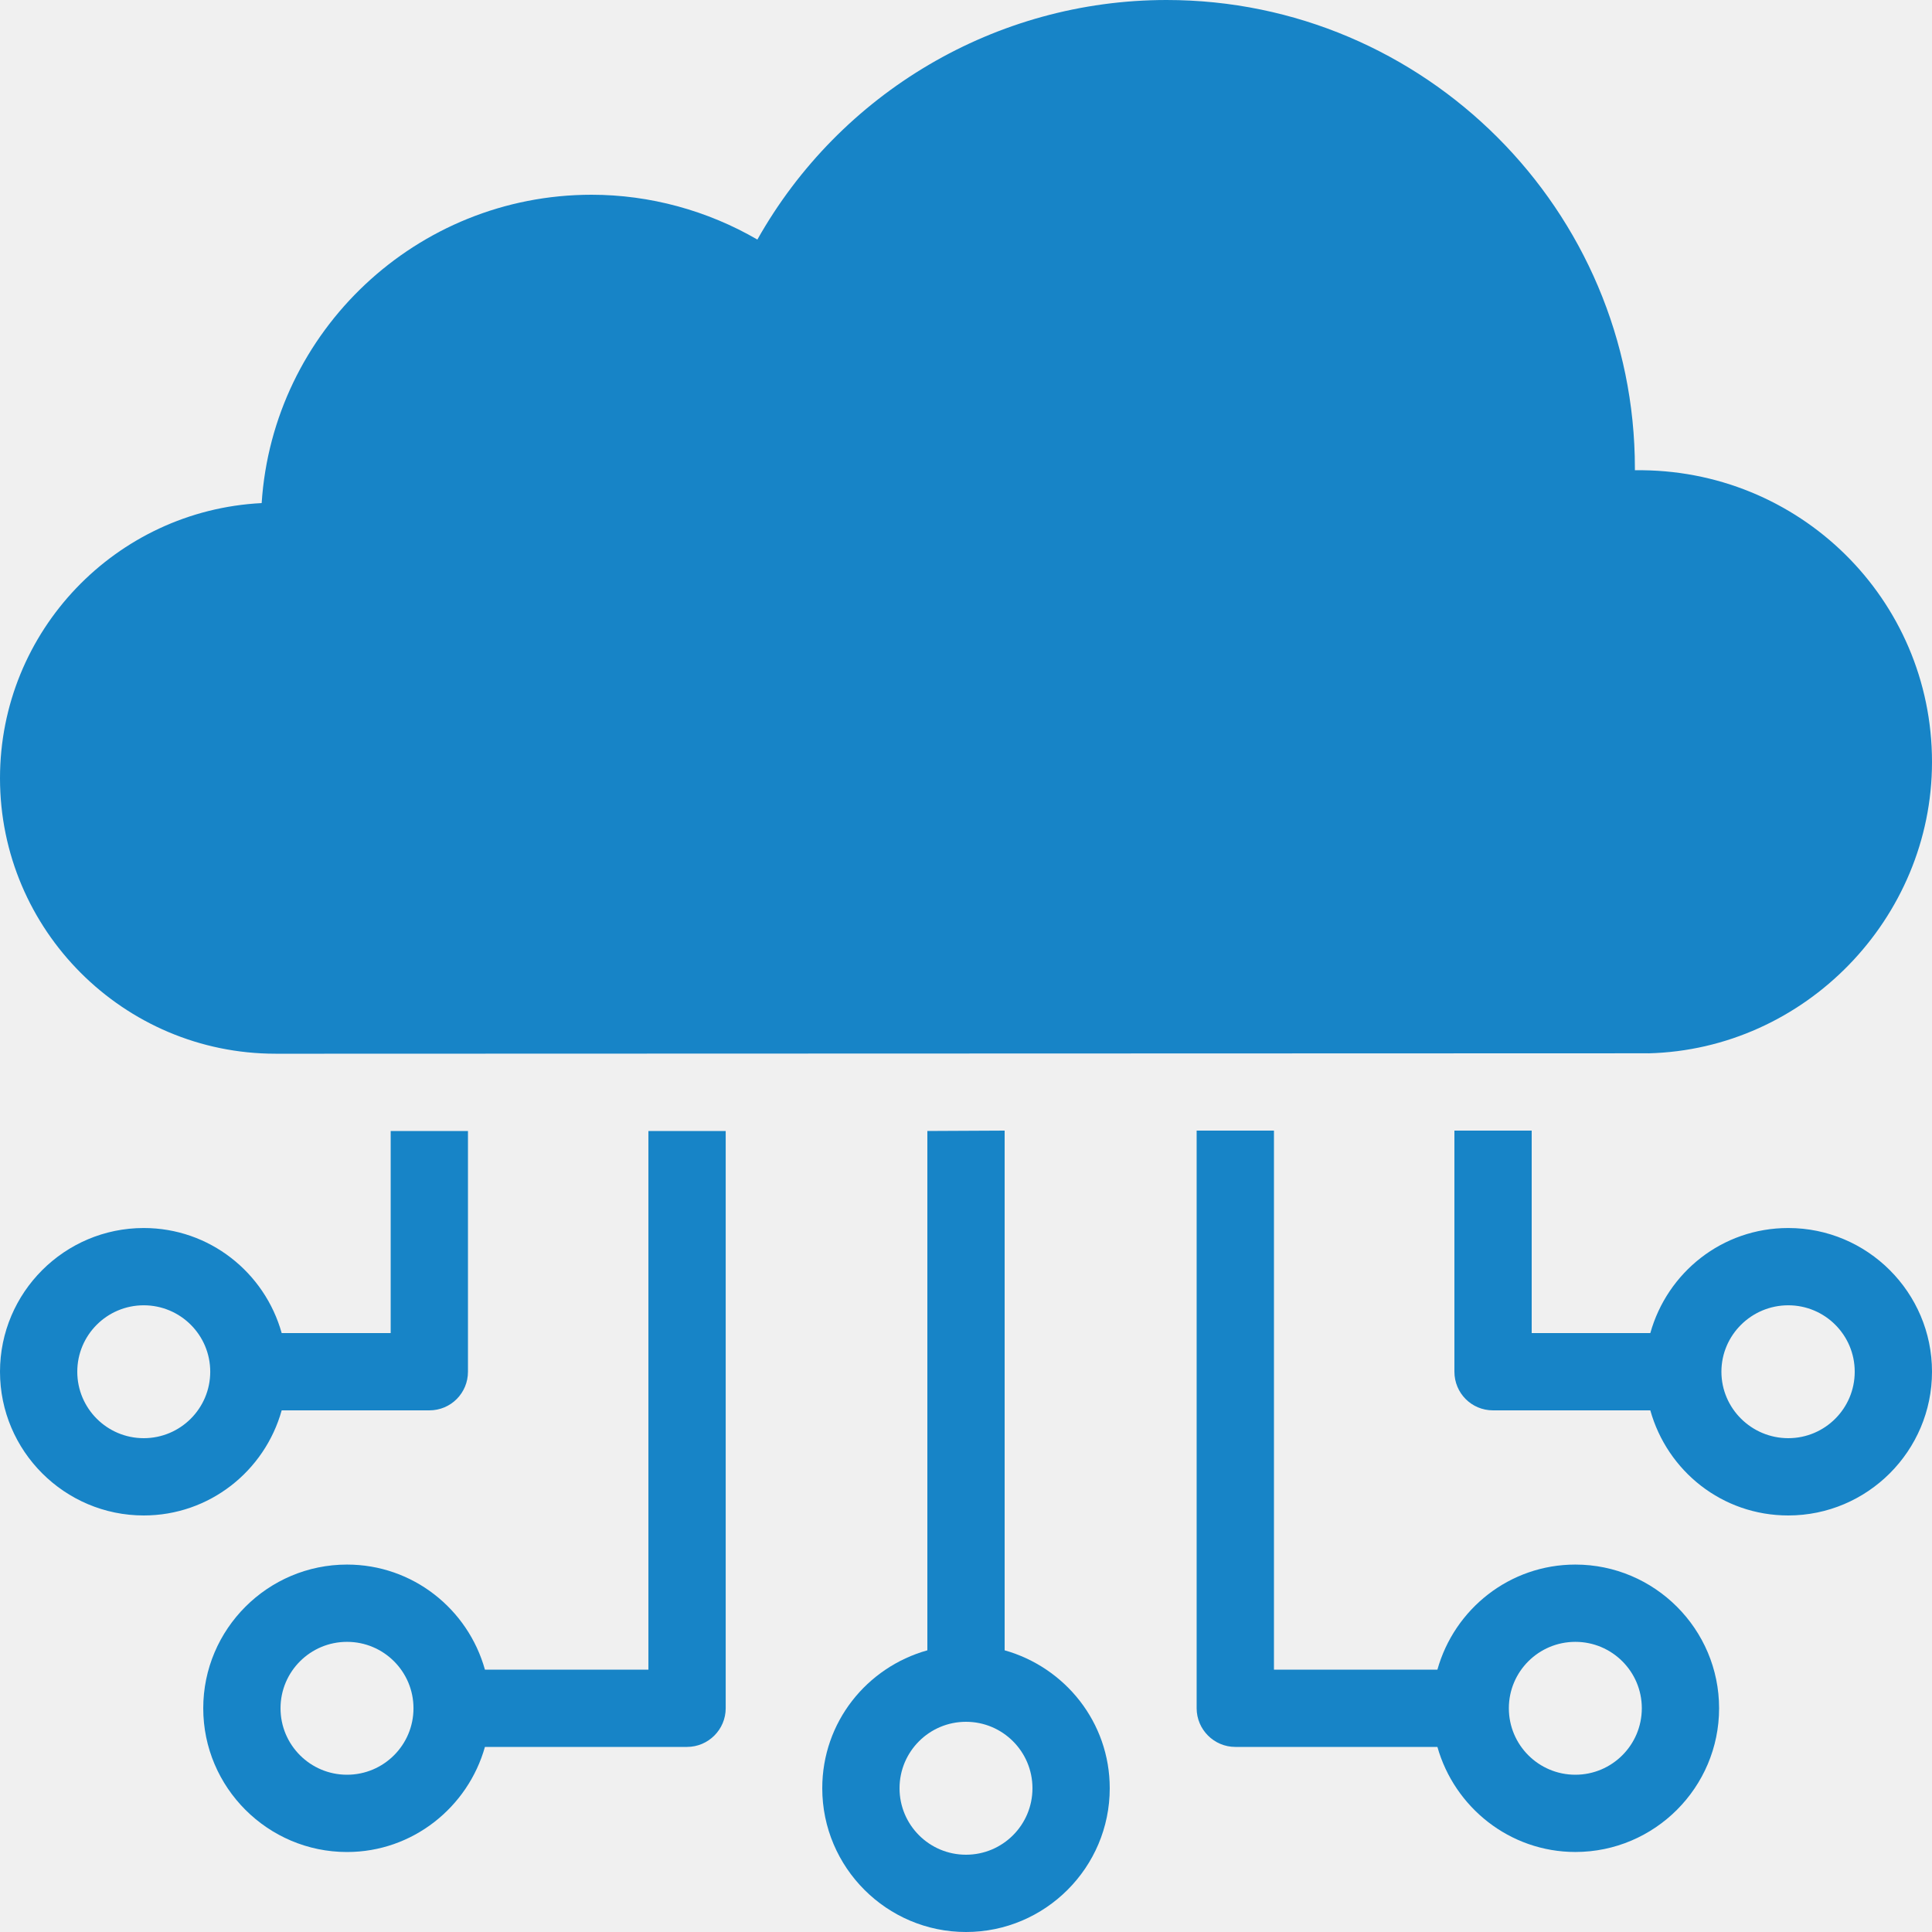
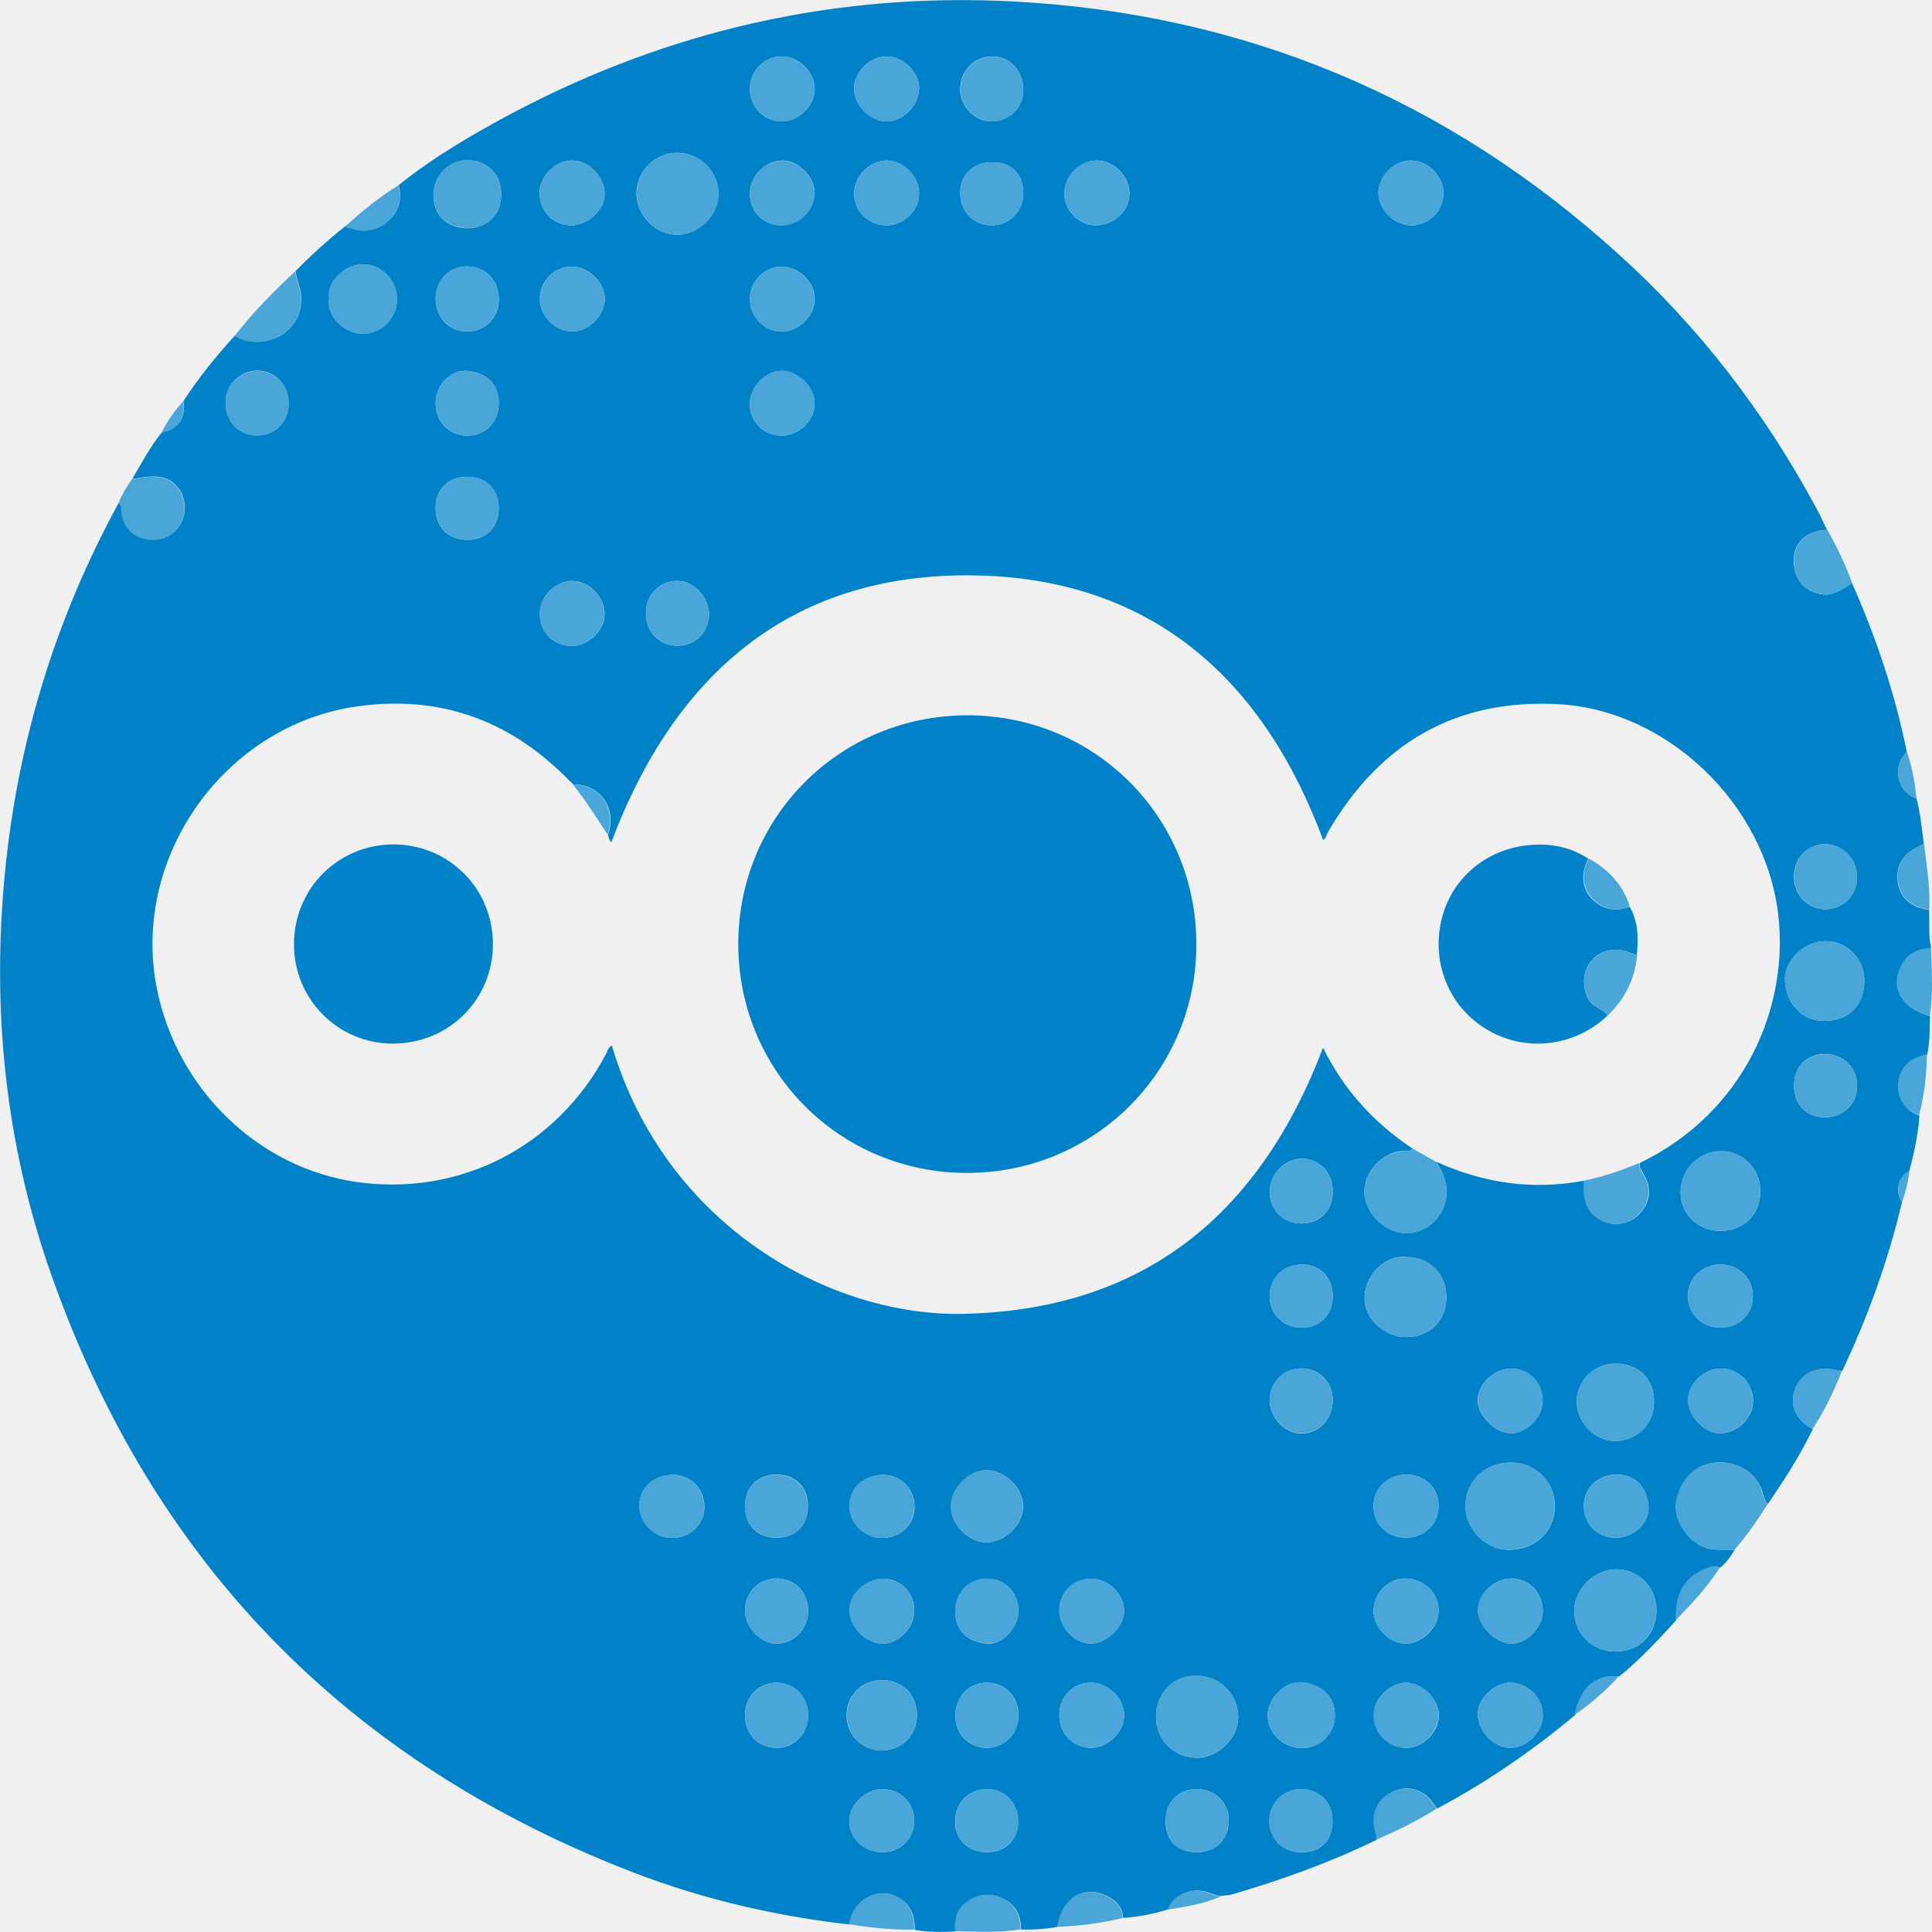
- <svg xmlns="http://www.w3.org/2000/svg" width="55" height="55" viewBox="0 0 55 55" fill="none">
-   <g clip-path="url(#clip0_2005_233)">
-     <path d="M46.926 29.986C51.381 29.876 55 26.147 55 21.692C55 17.061 51.217 13.322 46.542 13.387V13.332C46.542 5.985 40.557 0 33.209 0C28.348 0 23.914 2.641 21.561 6.82C20.142 5.995 18.502 5.544 16.842 5.544C11.858 5.544 7.768 9.428 7.449 14.322C3.301 14.531 0 17.963 0 22.154C0 26.478 3.52 29.997 7.843 29.997H9.231L46.905 29.985H46.926V29.986Z" fill="#1784C7" />
-     <path d="M50.908 34.959C49.027 34.959 47.465 36.223 46.981 37.95H43.604V32.186H41.404V39.05C41.404 39.655 41.888 40.15 42.504 40.15H46.981C47.465 41.878 49.027 43.142 50.908 43.142C53.163 43.142 55 41.304 55 39.05C55 36.795 53.163 34.959 50.908 34.959ZM50.908 40.942C49.863 40.942 49.005 40.095 49.005 39.05C49.005 38.005 49.863 37.159 50.908 37.159C51.953 37.159 52.8 38.005 52.8 39.05C52.8 40.095 51.953 40.942 50.908 40.942Z" fill="#1784C7" />
-     <path d="M34.066 32.186V48.63C34.066 49.236 34.561 49.731 35.166 49.731H40.92C41.404 51.447 42.977 52.722 44.847 52.722C47.102 52.722 48.939 50.886 48.939 48.631C48.939 46.376 47.102 44.54 44.847 44.54C42.977 44.54 41.404 45.804 40.92 47.531H36.267V32.186H34.066ZM44.847 46.74C45.891 46.74 46.739 47.586 46.739 48.63C46.739 49.676 45.891 50.523 44.847 50.523C43.802 50.523 42.954 49.676 42.954 48.63C42.954 47.586 43.802 46.74 44.847 46.74Z" fill="#1784C7" />
-     <path d="M26.4 32.197V46.981C24.674 47.465 23.408 49.027 23.408 50.908C23.408 53.163 25.245 55 27.5 55C29.755 55 31.592 53.163 31.592 50.908C31.592 49.027 30.317 47.465 28.6 46.981V32.186L26.4 32.197ZM29.392 50.908C29.392 51.953 28.545 52.8 27.5 52.8C26.455 52.8 25.608 51.953 25.608 50.908C25.608 49.863 26.455 49.016 27.5 49.016C28.545 49.016 29.392 49.863 29.392 50.908Z" fill="#1784C7" />
-     <path d="M4.092 43.142C5.962 43.142 7.536 41.878 8.019 40.15H12.222C12.837 40.15 13.322 39.655 13.322 39.05V32.197H11.122V37.95H8.019C7.536 36.223 5.962 34.959 4.092 34.959C1.837 34.959 0 36.795 0 39.05C0 41.305 1.837 43.142 4.092 43.142ZM4.092 37.159C5.137 37.159 5.985 38.005 5.985 39.05C5.985 40.095 5.137 40.942 4.092 40.942C3.048 40.942 2.2 40.095 2.2 39.05C2.2 38.005 3.048 37.159 4.092 37.159Z" fill="#1784C7" />
-     <path d="M13.805 47.531C13.322 45.804 11.749 44.54 9.879 44.54C7.624 44.54 5.786 46.376 5.786 48.631C5.786 50.886 7.624 52.723 9.879 52.723C11.749 52.723 13.322 51.447 13.805 49.731H19.559C20.164 49.731 20.659 49.236 20.659 48.631V32.197H18.459V47.531H13.805ZM9.879 50.523C8.834 50.523 7.986 49.676 7.986 48.631C7.986 47.586 8.834 46.74 9.879 46.74C10.924 46.74 11.771 47.586 11.771 48.631C11.771 49.676 10.924 50.523 9.879 50.523Z" fill="#1784C7" />
+ <svg xmlns="http://www.w3.org/2000/svg" version="1.1" baseProfile="tiny" id="Capa_1" x="0px" y="0px" viewBox="0 0 799.2 799.1" overflow="visible" xml:space="preserve">
+   <g>
+     <path fill="#0182C8" d="M786.8,497.2c-5.7,24.2-14.1,47.4-24.7,69.9c-1-0.1-2-0.2-2.9-0.4c-7.5-1.7-14,1.3-16.5,7.6   c-2.7,6.7,0,12.9,7.2,16.9c-5.3,10.9-11.8,21-18.6,31c-2-2.2-1.9-5.2-3.3-7.7c-3.7-6.9-11.2-10.5-19.8-9.3   c-7.4,1.1-13.4,7.6-14.8,16.1c-1,6.5,3.4,14.3,9.6,17.8c4.7,2.7,9.7,1.8,14.6,2c-1.7,2.7-3.4,5.3-5.9,7.3c-2.4-0.7-4.5-0.2-6.7,0.8   c-9.3,4-12,11.6-11.6,21c-7.4,8.2-15,16.3-23.6,23.3c-9.5-1.2-16.4,4.9-18.2,15.9c-17.7,14.9-36.8,27.9-57.2,38.8   c-0.6-0.8-1.1-1.7-1.7-2.5c-3.8-5.4-10.2-7.3-16.1-4.7c-6.1,2.6-9.2,8.3-8,14.8c0.3,1.8,1.1,3.5,0.8,5.3   c-19.3,9.4-39.4,16.6-59.9,22.6c-1.2,0.4-2.6,0.3-3.9,0.5c-2,0.2-3.8-0.6-5.7-1.3c-6.6-2.5-14.7,1-16.6,6.9   c-6.1,2-12.3,3.1-18.7,3.6c-0.3-4.5-2.9-7.3-6.7-9.1c-9.6-4.7-18.3,0.7-20.5,12.8c-5,0.9-10,1.2-15,1.1c-0.1-4.9-1.5-9.2-5.9-11.9   c-4.5-2.8-9.5-3.3-14.2-0.9c-5.5,2.7-7.6,7.6-7,13.6c-5.7,0.2-11.3,0.4-16.9-0.7c0-7.7-2.7-11.7-8.5-14.2   c-6.8-2.8-16.7,1.2-18.5,12c-30.6-3.5-60.4-10.4-89.1-21.4C143.6,729,62.9,646.2,20.9,526.4C2.1,472.7-3.5,417.1,2.1,360.5   c5.3-54,21-104.9,47-152.5c1.3,0.9,1,2.3,1.2,3.6c0.7,7.4,6.3,12.1,14,11.6c7.1-0.4,12.4-6.4,12.1-13.8   c-0.3-7.2-5.6-12.4-12.9-12.3c-2.9,0-5.9,0.7-8.8,1c3.9-6.6,7.4-13.3,12.3-19.3c6.7-1.2,9.8-5.8,9-13.1   c6.3-9.6,13.4-18.4,21.1-26.8c11.5,6.7,28.2-0.6,27.5-16.3c-0.2-3.8-2.1-6.9-2.3-10.5c6.5-6.6,13.3-12.8,20.5-18.5   c5.9,2.5,11.7,2.6,16.9-1.5c5-3.9,6.8-9.2,5.2-15.5c14.7-11.8,31-21.3,47.6-30.1C277,12.5,346-3.2,419,0.6   c95.8,5,179.5,40.1,250.6,104.6c33.4,30.2,60.5,65.5,81.8,105.1c1.6,2.9,2.9,6,4.4,8.9c-7.8,0.3-13.2,4.7-13.7,11.1   c-0.6,8.4,3.5,14.1,11.3,15.5c5.1,0.9,8.8-2.2,12.7-4.6c10,22.5,17.8,45.7,22.7,69.9c-6.3,5.8-4.1,16.5,4,19.2   c1.6,6.2,2.2,12.5,3,18.8c-8.5,3.6-11.8,8.7-10.7,16.2c0.9,6.1,5.9,10.4,12.9,11c0.3,5.3-0.4,10.6,0.9,15.9   c-5.1,0.4-9.4,2.1-12,6.7c-5.3,9.2-0.5,18.2,11.5,21.4c-0.2,5.3,0,10.7-1.2,16c-7.3,1.4-11.5,5.7-11.9,12.4   c-0.3,5.9,3.3,11.1,8.7,12.7c-0.5,7.8-2.2,15.3-4.1,22.8C785,487.4,783.8,492.8,786.8,497.2z M584.3,475.1c-1.1,1.5-2.7,1-4.1,1   c-8.5,0.5-16.3,9.2-15.8,17.5c0.5,8.7,8.9,16.6,17.5,16.5c8.8-0.1,15.9-7.3,16.5-16c0.3-5.2-1.7-9.3-4.2-13.5   c19.6,8.9,39.9,11.8,61.1,7.8c0,1.2,0,2.3,0,3.5c0,6.9,2.9,11.4,8.8,13.6c4.9,1.9,11.1,0.2,14.5-3.8c4.3-5.2,4.7-10.4,1-16.5   c-0.8-1.3-1.6-2.5-1.3-4.1c43.1-20.8,62.1-64.4,57.2-103.5c-5.6-45-45.6-83.8-90.8-86.3c-42.6-2.3-74,16.2-95.3,52.8   c-0.7,1.2-0.8,2.9-2.1,3.3c-24.4-65.7-69.7-106.9-140.9-109.3c-77.4-2.5-126.8,39.4-153.5,110.3c-0.8-0.7-1.2-1.9-1.4-3.2   c3.9-10.5-3.3-21-14.3-20.7c-1.1-1-2.2-2.1-3.2-3.1c-23.7-23.6-52.1-33.8-85.5-29.3C93.1,299.5,54,354.5,64.9,409   c8.4,41.8,42.1,74.3,83,80c42.5,5.9,82.5-14.7,102.8-53c0.6-1.2,0.9-2.8,2.4-3.5c22.1,74.7,90.3,112.1,145.3,111   c74.9-1.6,122.7-41.2,148.9-110.1C555.8,450.7,568.3,464.5,584.3,475.1z M625.4,605c-10.9-0.1-19.1,7.5-19.2,18   c-0.1,9.4,8.3,18,17.7,18.1c10.9,0.2,19.1-7.4,19.3-17.8C643.3,613.3,635.5,605.2,625.4,605z M478.2,710c0,9.7,7.2,17,16.9,17.1   c8.8,0,17-8,17.1-16.7c0.1-9.6-7.7-17.3-17.5-17.2C485.4,693.1,478.2,700.5,478.2,710z M685.2,666.1c0-9.5-7.3-16.9-16.6-16.9   c-9.3,0-17.6,8.4-17.4,17.6c0.2,9.2,7.7,16.4,17.2,16.4C678.2,683.1,685.3,675.9,685.2,666.1z M280.2,63.2c-9.4,0-17,7.7-16.9,17.1   c0.1,8.9,8,16.8,16.9,16.8c8.8,0,17-8.1,17-16.8C297.3,71,289.5,63.2,280.2,63.2z M581.9,520c-8-1.1-17.1,6.5-17.4,16.6   c-0.3,8.7,8.1,16.5,17.1,16.5c9.8,0,16.7-6.8,16.7-16.4C598.3,527,591.5,520.1,581.9,520z M711.5,509.2c9.8,0,16.7-6.8,16.7-16.5   c0-9-7.1-16.4-16-16.5c-9.4-0.1-17.1,7.6-17,17.1C695.2,502.1,702.4,509.1,711.5,509.2z M771.2,405.6c0-9-7.1-16.2-15.9-16.3   c-8.5-0.1-17.4,7.9-16.9,16.3c0.4,8.4,5.8,17.1,17.2,16.7C765.1,422,771.2,415.6,771.2,405.6z M684.2,579.7   c0-9.4-6.5-15.7-16.1-15.6c-8.7,0-16,7.3-15.9,15.8c0.2,8.8,7.8,16.4,16.2,16.2C677.6,595.8,684.3,588.9,684.2,579.7z M407.7,638   c7.9,0.1,15.3-6.9,15.5-14.6c0.2-7.6-7.2-15.2-14.9-15.2c-7.5,0-14.7,7.1-14.9,14.7C393.1,630.3,400.4,637.9,407.7,638z    M379.3,709.4c0-8.4-5.9-14.3-14.4-14.4c-8.2,0-14.6,6.2-14.7,14.4c-0.1,8.1,6.3,14.6,14.3,14.7C373,724.2,379.3,717.9,379.3,709.4   z M136.2,123.5c-1.3,8.4,7.6,14.6,13.7,14.6c7.8,0,14.3-6.5,14.3-14.2c0.1-7.9-6.3-14.5-14-14.6C143.5,109.2,135,116,136.2,123.5z    M207.3,80.1c0-8.2-6-14-14.3-13.8c-7.7,0.1-13.8,6.8-13.7,14.8c0.1,8,5.8,13.3,14.2,13.3C201.9,94.2,207.4,88.7,207.3,80.1z    M538.6,723.1c7.6,0,13.6-6,13.6-13.5c0-8-5.8-13.1-14-13.7c-6.7-0.4-13.4,6.4-13.8,13.1C524,716.7,530.7,723.1,538.6,723.1z    M451.2,696.1c-7.4,0-13,5.9-13,13.5c0,7.6,5.7,13.4,13.1,13.4c7.1-0.1,13.5-6.2,13.7-13.3C465.2,702.7,458.5,696.1,451.2,696.1z    M568.2,666.7c0.1,6.7,6.8,13.3,13.2,13.2c7.2-0.1,13.7-6.6,13.7-13.8c0-7.3-6.3-13.2-14.1-13.1   C573.8,653.2,568.1,659.3,568.2,666.7z M366.9,93.2c7.2-0.1,13.5-6.4,13.3-13.3c-0.2-7.2-6.5-13.4-13.4-13.5   c-7.1,0-13.6,6.6-13.5,13.9C353.4,87.5,359.5,93.3,366.9,93.2z M310.2,36.6c-0.1,7.3,5.9,13.6,13,13.6c7.3,0,13.9-6.4,13.8-13.5   c-0.1-7-6.4-13.2-13.5-13.4C316.5,23.1,310.3,29.3,310.2,36.6z M453.3,93.2c7.7,0,14-6.1,13.9-13.3c-0.2-7.1-6.4-13.4-13.4-13.5   c-7.1-0.1-13.6,6.5-13.5,13.8C440.3,87.2,446.4,93.2,453.3,93.2z M310.2,123.7c0,7.3,6.1,13.5,13.1,13.5   c7.1-0.1,13.4-6.1,13.7-13.2c0.2-7.1-6.3-13.6-13.6-13.7C316.3,110.2,310.2,116.4,310.2,123.7z M236.7,267.2   c6.6,0,13.3-6.4,13.4-12.9c0.1-7.2-6.4-14-13.4-14c-6.9,0-13.4,6.5-13.4,13.4C223.2,261.5,228.9,267.2,236.7,267.2z M581.6,696.1   c-6.9,0.1-13.4,6.6-13.3,13.5c0,7.3,6,13.3,13.4,13.4c6.8,0.1,13.6-6.6,13.5-13.5C595.1,702.7,588.4,696.1,581.6,696.1z    M378.2,666.3c0.1-7.3-5.5-13.1-12.7-13.2c-7.3-0.1-14.3,6.4-14.1,13.2c0.2,6.8,6.6,13.4,13.6,13.6   C371.5,680.2,378.2,673.4,378.2,666.3z M581.8,636.1c7.6-0.1,13.4-5.9,13.3-13.3c-0.1-7.5-5.9-12.9-13.6-12.8   c-7.6,0.1-13.4,5.8-13.3,13.2C568.3,630.8,574.1,636.2,581.8,636.1z M323.1,180.2c7.4,0.1,14-6.3,13.9-13.5   c-0.1-6.7-6.9-13.3-13.7-13.3c-6.7,0-13.1,6.7-13.1,13.8C310.2,174.4,315.9,180.1,323.1,180.2z M583.8,93.2   c7.2,0.1,13.3-5.9,13.3-13.3c0.1-6.9-6.4-13.5-13.4-13.5c-6.9-0.1-13.6,6.6-13.5,13.5C570.4,86.9,576.8,93.1,583.8,93.2z    M334.3,709.7c0-7.7-5.4-13.5-12.9-13.6c-7.4-0.1-13.2,5.6-13.2,13.3c-0.1,7.8,5.3,13.5,12.8,13.6   C328.4,723.2,334.2,717.3,334.3,709.7z M421.3,709.4c0-7.7-5.7-13.4-13.2-13.3c-7.5,0.1-12.9,5.9-12.9,13.6   c0,7.7,5.7,13.4,13.2,13.3C415.7,722.9,421.3,717.1,421.3,709.4z M206.3,123.9c0.1-7.8-5.3-13.5-12.8-13.7   c-7.4-0.2-13.2,5.6-13.3,13.2c-0.1,7.7,5.4,13.6,12.8,13.7C200.5,137.3,206.3,131.6,206.3,123.9z M223.3,123.8   c0,6.9,6.6,13.4,13.5,13.3c6.9,0,13.5-6.8,13.4-13.6c-0.2-6.9-6.7-13.2-13.8-13.2C229.3,110.2,223.2,116.5,223.3,123.8z    M711.7,549.2c7.7,0,13.4-5.6,13.4-13c0-7.5-5.7-13.1-13.4-13.1c-7.6,0-13.5,5.6-13.5,13C698.2,543.5,704.1,549.2,711.7,549.2z    M236.2,93.2c7.1,0,13.8-6.2,13.9-13c0.1-6.8-6.4-13.7-13.2-13.8c-6.9-0.2-13.6,6.3-13.7,13.2C223.2,87.4,228.8,93.2,236.2,93.2z    M310.2,80c-0.1,7.3,5.5,13.1,12.7,13.2c7.4,0.1,13.8-5.9,14.1-13.3c0.2-6.5-6.9-13.7-13.5-13.5C316.4,66.6,310.3,72.8,310.2,80z    M438.2,665.9c-0.1,7.1,6.1,13.8,12.8,14c6.5,0.2,13.8-6.8,14-13.2c0.2-7.1-6.3-13.6-13.7-13.6C444,653.1,438.3,658.7,438.2,665.9z    M423.3,37.2c0-8-5.5-14-13.1-13.9c-7.1,0-13,6.2-13,13.6c0,7.2,6.2,13.5,13.2,13.3C417.7,50,423.3,44.5,423.3,37.2z M119.4,167.1   c0-8-5.8-14-13.3-13.8c-7,0.2-12.8,6.2-12.8,13.3c0,7.7,5.5,13.5,12.9,13.5C113.6,180.3,119.3,174.6,119.4,167.1z M638.2,666.4   c-0.1-7.7-5.7-13.4-13.1-13.4c-7.1,0-13.8,6.5-13.7,13.1c0.1,6.7,7.4,13.9,14,13.8C631.8,679.8,638.2,673.1,638.2,666.4z    M625.2,566.1c-7.1,0-13.8,6.3-13.9,12.9c-0.1,6.6,7.2,13.9,13.8,13.9c6.4,0,13-6.7,13-13.3C638.2,572,632.6,566.2,625.2,566.1z    M624.6,696.1c-6.7,0.1-13.4,6.7-13.3,13.1c0.1,7,6.6,13.7,13.3,13.8c7.1,0.1,13.8-6.7,13.6-13.8C638,702,631.8,696,624.6,696.1z    M206.3,166.9c0.2-9.5-6.8-12.9-13-13.5c-7-0.6-13.1,6.1-13.1,13.4c0,7.6,5.6,13.4,13.1,13.4C200.8,180.2,206.3,174.6,206.3,166.9z    M365.3,610.1c-8,0-14,5.6-13.9,13.1c0.1,6.9,6.1,12.9,13.2,13c7.7,0.1,13.6-5.3,13.7-12.7C378.4,616,372.7,610.1,365.3,610.1z    M711.5,566.1c-6.7,0.1-13.3,6.6-13.2,13.1c0.1,6.8,6.8,13.7,13.4,13.7c7,0,13.5-6.5,13.5-13.4C725.1,571.9,719.1,566,711.5,566.1z    M768.2,362.7c0-7.5-6.2-13.6-13.6-13.5c-7,0.1-12.5,6-12.5,13.4c0,7.6,5.7,13.5,13,13.5C762.5,376.1,768.2,370.4,768.2,362.7z    M278.4,610.1c-7.9,0-13.9,5.3-13.9,12.6c0,7.2,6.1,13.4,13.2,13.5c7.7,0.1,13.5-5.4,13.7-12.7   C291.4,615.9,285.8,610.1,278.4,610.1z M668.6,636.1c7.3,0,13.9-6.2,13.3-13.2c-0.6-6.2-4-13.1-13.5-12.9   c-7.6,0.1-13.3,5.7-13.2,13.2C655.2,630.6,661,636.2,668.6,636.1z M551.3,579.2c0-7.5-5.6-13.2-13.1-13.1c-7.2,0-12.9,5.7-13,12.9   c-0.1,7.1,6,13.8,12.8,14C545.4,593.2,551.3,587.2,551.3,579.2z M421.3,666.3c-0.1-7.6-5.7-13.3-13.1-13.2c-7.5,0-12.9,5.7-13,13.4   c-0.1,9.5,6.9,12.9,13.1,13.4C414.8,680.4,421.3,673.2,421.3,666.3z M321.3,636.1c7.8,0,13-5.3,12.9-13.2c0-7.8-5.3-13-13.1-12.9   c-7.8,0-13,5.3-12.9,13.1C308.2,631,313.5,636.2,321.3,636.1z M551.3,492.8c0-7.6-5.3-13.3-12.5-13.5c-7.1-0.2-13.6,6.3-13.6,13.7   c0,7.5,5.8,13.2,13.2,13.1C546.1,506.1,551.3,500.7,551.3,492.8z M365.1,766.2c7.5,0,13.1-5.7,13.1-13.1c0-7.2-5.7-12.9-12.9-13   c-7.1-0.1-13.7,6.1-14,12.8C351.1,760.3,357.2,766.2,365.1,766.2z M380.2,36.2c0-6.4-6.7-12.8-13.4-12.9   c-6.8-0.1-13.5,6.5-13.5,13.4c0,6.8,6.6,13.5,13.4,13.5C373.8,50.2,380.2,43.5,380.2,36.2z M334.3,666.7   c0.1-7.8-5.2-13.5-12.6-13.7c-7.7-0.2-13.5,5.5-13.5,13.4c0,6.9,6.6,13.6,13.2,13.5C328.4,679.8,334.2,673.8,334.3,666.7z    M206.3,210.4c0-8-5.1-13.2-13-13.2c-7.7,0-13.1,5.2-13.1,12.6c-0.1,8.2,5.1,13.5,13.3,13.5C201,223.3,206.3,218,206.3,210.4z    M495.2,766.2c7.8,0,13.1-5.4,13.1-13.2c0-7.3-5.7-12.9-13-12.9c-7.8,0-13.1,5.3-13.1,13.1C482.1,761.4,486.9,766.2,495.2,766.2z    M293.3,254c0-6.9-6.5-13.8-13.1-13.7c-7.3,0-12.9,5.7-13,13.1c-0.1,7.8,5.2,13.5,12.7,13.7C287.4,267.4,293.2,261.6,293.3,254z    M538.3,766.2c8.2,0,12.9-4.8,12.9-13c0-7.8-5.4-13.1-13.2-13.1c-7.2,0.1-12.9,5.8-12.9,13C525.2,760.8,530.5,766.2,538.3,766.2z    M410.5,67.1c-7.9,0-13.3,5.2-13.3,12.9c0,7.3,5.5,13.1,12.7,13.2c7.5,0.1,13.3-5.5,13.4-12.9C423.3,72,418.6,67.2,410.5,67.1z    M754.9,462.2c7.6,0,13.3-5.5,13.3-13c0-7.5-5.6-13.1-13.2-13.2c-7.5,0-12.8,5.3-12.9,12.8C742,456.8,747.2,462.2,754.9,462.2z    M551.3,536.3c0-7.7-5-13.1-12.4-13.2c-8-0.1-13.7,5.5-13.7,13.1c0,7.5,5.7,13,13.4,13C546,549.2,551.2,543.9,551.3,536.3z    M408.3,766.2c7.6,0,12.9-5.2,12.9-12.7c0-7.7-5.5-13.4-12.9-13.4c-7.7,0-13.2,5.7-13.2,13.6C395.2,761.1,400.6,766.2,408.3,766.2z   " />
+     <path fill="#4AA6D8" d="M717.5,641.1c-4.9-0.2-9.9,0.7-14.6-2c-6.2-3.6-10.6-11.3-9.6-17.8c1.4-8.5,7.4-15.1,14.8-16.1   c8.7-1.2,16.1,2.4,19.8,9.3c1.3,2.5,1.3,5.5,3.3,7.7C727.1,628.8,722.6,635.2,717.5,641.1z" />
+     <path fill="#4AA6D8" d="M54.6,198.2c2.9-0.4,5.9-1,8.8-1c7.3-0.1,12.6,5.1,12.9,12.3c0.3,7.3-5,13.4-12.1,13.8   c-7.6,0.4-13.3-4.2-14-11.6c-0.1-1.3,0.1-2.7-1.2-3.6C50.5,204.5,52.4,201.3,54.6,198.2z" />
+     <path fill="#4AA6D8" d="M766.2,241.2c-3.9,2.4-7.6,5.5-12.7,4.6c-7.9-1.4-12-7.1-11.3-15.5c0.5-6.3,5.9-10.8,13.7-11.1   C759.9,226.2,763.4,233.5,766.2,241.2z" />
+     <path fill="#4AA6D8" d="M122.2,112.2c0.1,3.6,2.1,6.8,2.3,10.5c0.7,15.6-16,23-27.5,16.3C104.6,129.3,113.2,120.5,122.2,112.2z" />
+     <path fill="#4AA6D8" d="M395.1,798.9c-0.6-6,1.4-10.9,7-13.6c4.7-2.3,9.7-1.9,14.2,0.9c4.4,2.7,5.7,7.1,5.9,11.9   C413.2,799.6,404.2,799,395.1,798.9z" />
+     <path fill="#4AA6D8" d="M569.2,761.1c0.3-1.9-0.5-3.6-0.8-5.3c-1.2-6.5,2-12.2,8-14.8c5.9-2.5,12.3-0.7,16.1,4.7   c0.6,0.8,1.1,1.6,1.7,2.5C586.3,753.3,577.8,757.3,569.2,761.1z" />
+     <path fill="#4AA6D8" d="M798.3,420.2c-11.9-3.1-16.8-12.1-11.5-21.4c2.6-4.6,7-6.4,12-6.7C799.1,401.4,799.7,410.8,798.3,420.2z" />
+     <path fill="#4AA6D8" d="M749.8,591.1c-7.2-4-9.8-10.2-7.2-16.9c2.5-6.3,9.1-9.3,16.5-7.6c1,0.2,2,0.3,2.9,0.4   C758.6,575.4,754.8,583.6,749.8,591.1z" />
+     <path fill="#4AA6D8" d="M351.2,796c1.8-10.7,11.7-14.8,18.5-12c5.8,2.4,8.5,6.5,8.5,14.2C369.1,798.4,360.1,797.4,351.2,796z" />
+     <path fill="#4AA6D8" d="M437.2,797.1c2.2-12.1,10.9-17.5,20.5-12.8c3.8,1.9,6.5,4.6,6.7,9.1C455.5,795.6,446.4,796.7,437.2,797.1z" />
+     <path fill="#4AA6D8" d="M798.1,376.2c-6.9-0.6-12-4.9-12.9-11c-1.1-7.5,2.2-12.6,10.7-16.2C797,358.1,798.5,367.1,798.1,376.2z" />
+     <path fill="#4AA6D8" d="M793.9,461.2c-5.5-1.6-9.1-6.8-8.7-12.7c0.4-6.7,4.6-11,11.9-12.4C797,444.6,796,453,793.9,461.2z" />
+     <path fill="#4AA6D8" d="M164.8,76.7c1.6,6.3-0.1,11.5-5.2,15.5c-5.2,4.1-11,4-16.9,1.5C149.7,87.5,156.8,81.5,164.8,76.7z" />
+     <path fill="#4AA6D8" d="M693.2,670.2c-0.4-9.4,2.4-16.9,11.6-21c2.2-1,4.4-1.4,6.7-0.8C706.3,656.4,699.9,663.4,693.2,670.2z" />
+     <path fill="#4AA6D8" d="M651.4,709.4c1.8-11,8.7-17.1,18.2-15.9C664.2,699.5,658,704.7,651.4,709.4z" />
+     <path fill="#4AA6D8" d="M483.1,789.9c1.9-6,10-9.4,16.6-6.9c1.9,0.7,3.7,1.5,5.7,1.3C498.3,787.5,490.7,788.8,483.1,789.9z" />
+     <path fill="#4AA6D8" d="M792.8,330.3c-8.1-2.7-10.3-13.4-4-19.2C791.1,317.3,792.1,323.8,792.8,330.3z" />
+     <path fill="#4AA6D8" d="M75.9,165.8c0.8,7.4-2.3,11.9-9,13.1C69.2,174,72.4,169.8,75.9,165.8z" />
+     <path fill="#4AA6D8" d="M786.8,497.2c-3-4.5-1.7-9.9,3.1-13.2C789.4,488.6,788.4,493,786.8,497.2z" />
+     <path fill="#4AA6D8" d="M625.4,605c10,0.1,17.9,8.2,17.7,18.3c-0.1,10.4-8.3,17.9-19.3,17.8c-9.4-0.1-17.7-8.7-17.7-18.1   C606.3,612.6,614.5,604.9,625.4,605z" />
+     <path fill="#4AA6D8" d="M478.2,710c0-9.5,7.2-16.9,16.5-16.9c9.8,0,17.6,7.7,17.5,17.2c-0.1,8.8-8.3,16.8-17.1,16.7   C485.4,727,478.2,719.8,478.2,710z" />
+     <path fill="#4AA6D8" d="M685.2,666.1c0,9.8-7.1,17-16.8,17.1c-9.5,0-17-7.1-17.2-16.4c-0.2-9.2,8.1-17.6,17.4-17.6   C677.9,649.2,685.2,656.6,685.2,666.1z" />
+     <path fill="#4AA6D8" d="M584.3,475.1c3.3,1.9,6.6,3.7,9.9,5.6c2.5,4.1,4.5,8.3,4.2,13.5c-0.6,8.7-7.7,15.9-16.5,16   c-8.6,0.1-17-7.8-17.5-16.5c-0.5-8.3,7.3-17,15.8-17.5C581.6,476,583.2,476.5,584.3,475.1z" />
+     <path fill="#4AA6D8" d="M280.2,63.2c9.3,0,17.1,7.8,17.1,17.1c0,8.8-8.2,16.9-17,16.8c-9,0-16.9-7.9-16.9-16.8   C263.2,70.8,270.7,63.2,280.2,63.2z" />
+     <path fill="#4AA6D8" d="M581.9,520c9.6,0,16.4,6.9,16.4,16.7c0,9.7-6.9,16.4-16.7,16.4c-9,0-17.4-7.8-17.1-16.5   C564.8,526.6,573.9,518.9,581.9,520z" />
+     <path fill="#4AA6D8" d="M711.5,509.2c-9,0-16.2-7.1-16.3-15.9c-0.1-9.5,7.6-17.2,17-17.1c8.8,0.1,15.9,7.4,16,16.5   C728.2,502.4,721.3,509.2,711.5,509.2z" />
+     <path fill="#4AA6D8" d="M771.2,405.6c0,10.1-6.1,16.4-15.7,16.7c-11.4,0.3-16.7-8.4-17.2-16.7c-0.4-8.4,8.4-16.4,16.9-16.3   C764.1,389.4,771.2,396.6,771.2,405.6z" />
+     <path fill="#4AA6D8" d="M684.2,579.7c0,9.3-6.6,16.2-15.8,16.4c-8.5,0.2-16-7.4-16.2-16.2c-0.2-8.5,7.1-15.7,15.9-15.8   C677.7,564,684.2,570.3,684.2,579.7z" />
+     <path fill="#4AA6D8" d="M407.7,638c-7.3-0.1-14.6-7.7-14.4-15.2c0.2-7.6,7.4-14.7,14.9-14.7c7.7,0,15.1,7.6,14.9,15.2   C423,631.1,415.6,638.1,407.7,638z" />
+     <path fill="#4AA6D8" d="M379.3,709.4c0,8.5-6.3,14.8-14.7,14.7c-8.1-0.1-14.4-6.6-14.3-14.7c0.1-8.2,6.5-14.4,14.7-14.4   C373.4,695.1,379.3,701,379.3,709.4z" />
+     <path fill="#4AA6D8" d="M136.2,123.5c-1.3-7.5,7.3-14.3,14.1-14.2c7.6,0.1,14,6.7,14,14.6c-0.1,7.7-6.5,14.3-14.3,14.2   C143.8,138.1,134.9,131.9,136.2,123.5z" />
+     <path fill="#4AA6D8" d="M207.3,80.1c0,8.6-5.4,14.2-13.8,14.2c-8.4,0-14.1-5.3-14.2-13.3c-0.1-8,6.1-14.6,13.7-14.8   C201.3,66.1,207.3,71.9,207.3,80.1z" />
+     <path fill="#4AA6D8" d="M538.6,723.1c-7.9,0-14.6-6.4-14.2-14.1c0.3-6.7,7.1-13.6,13.8-13.1c8.2,0.5,14,5.7,14,13.7   C552.2,717.1,546.2,723.1,538.6,723.1z" />
+     <path fill="#4AA6D8" d="M451.2,696.1c7.3,0,14,6.5,13.8,13.6c-0.2,7-6.5,13.2-13.7,13.3c-7.4,0.1-13.1-5.7-13.1-13.4   C438.2,702,443.8,696.2,451.2,696.1z" />
+     <path fill="#4AA6D8" d="M568.2,666.7c-0.1-7.5,5.6-13.6,12.8-13.7c7.8-0.1,14.1,5.8,14.1,13.1c0,7.1-6.5,13.6-13.7,13.8   C575,680.1,568.3,673.4,568.2,666.7z" />
+     <path fill="#4AA6D8" d="M366.9,93.2c-7.4,0.1-13.5-5.7-13.6-12.9c-0.1-7.3,6.3-13.9,13.5-13.9c7,0,13.2,6.3,13.4,13.5   C380.4,86.9,374.2,93.1,366.9,93.2z" />
+     <path fill="#4AA6D8" d="M310.2,36.6c0.1-7.2,6.3-13.5,13.3-13.3c7.1,0.2,13.4,6.4,13.5,13.4c0.1,7.1-6.5,13.6-13.8,13.5   C316.2,50.1,310.2,43.9,310.2,36.6z" />
+     <path fill="#4AA6D8" d="M453.3,93.2c-6.9,0-13-6.1-13.1-13c-0.1-7.3,6.4-13.9,13.5-13.8c7,0.1,13.2,6.4,13.4,13.5   C467.3,87.2,461,93.2,453.3,93.2z" />
+     <path fill="#4AA6D8" d="M310.2,123.7c0-7.3,6.1-13.5,13.1-13.4c7.3,0.1,13.9,6.7,13.6,13.7c-0.2,7.1-6.5,13.1-13.7,13.2   C316.3,137.2,310.2,131,310.2,123.7z" />
+     <path fill="#4AA6D8" d="M236.7,267.2c-7.8,0-13.5-5.7-13.5-13.5c0-6.9,6.5-13.3,13.4-13.4c7,0,13.6,6.8,13.4,14   C250,260.7,243.4,267.2,236.7,267.2z" />
+     <path fill="#4AA6D8" d="M581.6,696.1c6.9-0.1,13.5,6.5,13.5,13.4c0,6.9-6.7,13.5-13.5,13.5c-7.3-0.1-13.3-6.1-13.4-13.4   C568.2,702.7,574.6,696.2,581.6,696.1z" />
+     <path fill="#4AA6D8" d="M378.2,666.3c-0.1,7.1-6.7,13.9-13.3,13.6c-6.9-0.3-13.4-6.8-13.6-13.6c-0.2-6.8,6.8-13.4,14.1-13.2   C372.7,653.2,378.3,659,378.2,666.3z" />
+     <path fill="#4AA6D8" d="M581.8,636.1c-7.7,0.1-13.5-5.4-13.6-12.9c-0.1-7.4,5.6-13.2,13.3-13.2c7.7-0.1,13.5,5.4,13.6,12.8   C595.3,630.2,589.4,636.1,581.8,636.1z" />
+     <path fill="#4AA6D8" d="M323.1,180.2c-7.2-0.1-12.9-5.8-12.9-13.1c0-7.1,6.4-13.8,13.1-13.8c6.8,0,13.7,6.7,13.7,13.3   C337.1,173.9,330.5,180.3,323.1,180.2z" />
+     <path fill="#4AA6D8" d="M583.8,93.2c-7.1-0.1-13.4-6.4-13.6-13.3c-0.1-6.9,6.5-13.5,13.5-13.5c7,0.1,13.5,6.6,13.4,13.5   C597.1,87.3,591.1,93.3,583.8,93.2z" />
+     <path fill="#4AA6D8" d="M334.3,709.7c0,7.6-5.9,13.4-13.3,13.3c-7.5-0.1-12.9-5.8-12.8-13.6c0.1-7.6,5.8-13.4,13.2-13.3   C328.9,696.2,334.3,702,334.3,709.7z" />
+     <path fill="#4AA6D8" d="M421.3,709.4c0,7.7-5.5,13.5-12.9,13.6c-7.5,0.1-13.1-5.6-13.2-13.3c0-7.7,5.4-13.5,12.9-13.6   C415.5,696,421.2,701.8,421.3,709.4z" />
+     <path fill="#4AA6D8" d="M206.3,123.9c-0.1,7.6-5.8,13.4-13.3,13.2c-7.4-0.2-12.9-6-12.8-13.7c0.1-7.6,5.9-13.4,13.3-13.2   C201,110.4,206.4,116.2,206.3,123.9z" />
+     <path fill="#4AA6D8" d="M223.3,123.8c0-7.3,6.1-13.6,13.1-13.5c7.1,0.1,13.6,6.3,13.8,13.2c0.2,6.8-6.5,13.6-13.4,13.6   C229.9,137.2,223.3,130.7,223.3,123.8z" />
+     <path fill="#4AA6D8" d="M711.7,549.2c-7.6,0-13.5-5.7-13.5-13.1c0-7.4,5.8-13,13.5-13c7.7,0,13.4,5.6,13.4,13.1   C725.1,543.6,719.4,549.2,711.7,549.2z" />
+     <path fill="#4AA6D8" d="M236.2,93.2c-7.5-0.1-13-5.9-13-13.6c0.1-6.9,6.7-13.4,13.7-13.2c6.8,0.2,13.3,7,13.2,13.8   C250,87,243.3,93.3,236.2,93.2z" />
+     <path fill="#4AA6D8" d="M310.2,80c0.1-7.2,6.1-13.4,13.3-13.5c6.6-0.2,13.7,7,13.5,13.5c-0.2,7.4-6.6,13.4-14.1,13.3   C315.8,93.1,310.2,87.3,310.2,80z" />
+     <path fill="#4AA6D8" d="M438.2,665.9c0.1-7.2,5.8-12.9,13.1-12.8c7.3,0,13.9,6.5,13.7,13.6c-0.2,6.5-7.5,13.4-14,13.2   C444.3,679.8,438.1,673,438.2,665.9z" />
+     <path fill="#4AA6D8" d="M423.3,37.2c0,7.3-5.6,12.8-12.8,13c-7,0.1-13.2-6.1-13.2-13.3c0-7.4,5.9-13.5,13-13.6   C417.8,23.2,423.3,29.2,423.3,37.2z" />
+     <path fill="#4AA6D8" d="M119.4,167.1c0,7.5-5.7,13.1-13.2,13.1c-7.4-0.1-12.9-5.9-12.9-13.5c0-7.1,5.8-13.1,12.8-13.3   C113.5,153.1,119.4,159.1,119.4,167.1z" />
+     <path fill="#4AA6D8" d="M638.2,666.4c0,6.7-6.4,13.4-12.9,13.5c-6.6,0.1-13.9-7.1-14-13.8c-0.1-6.6,6.7-13.1,13.7-13.1   C632.5,653.1,638.1,658.8,638.2,666.4z" />
+     <path fill="#4AA6D8" d="M625.2,566.1c7.4,0,13,5.8,13,13.5c0,6.7-6.6,13.4-13,13.3c-6.7,0-13.9-7.3-13.8-13.9   C611.4,572.4,618.1,566.1,625.2,566.1z" />
+     <path fill="#4AA6D8" d="M624.6,696.1c7.3-0.1,13.4,5.9,13.6,13.1c0.2,7.1-6.5,13.9-13.6,13.8c-6.7-0.1-13.2-6.8-13.3-13.8   C611.2,702.8,617.9,696.2,624.6,696.1z" />
+     <path fill="#4AA6D8" d="M206.3,166.9c0,7.7-5.6,13.3-13,13.3c-7.4,0-13-5.7-13.1-13.4c0-7.3,6.1-14,13.1-13.4   C199.5,154,206.6,157.4,206.3,166.9z" />
+     <path fill="#4AA6D8" d="M365.3,610.1c7.4,0,13.1,5.9,12.9,13.4c-0.1,7.4-6,12.8-13.7,12.7c-7.1-0.1-13.1-6-13.2-13   C351.3,615.6,357.3,610,365.3,610.1z" />
+     <path fill="#4AA6D8" d="M711.5,566.1c7.6-0.1,13.6,5.8,13.6,13.4c0,6.9-6.5,13.4-13.5,13.4c-6.5,0-13.3-6.9-13.4-13.7   C698.2,572.8,704.8,566.2,711.5,566.1z" />
+     <path fill="#4AA6D8" d="M768.2,362.7c0,7.6-5.6,13.4-13,13.4c-7.3,0-13-5.9-13-13.5c0-7.4,5.4-13.3,12.5-13.4   C762,349.1,768.2,355.3,768.2,362.7z" />
+     <path fill="#4AA6D8" d="M278.4,610.1c7.4,0,13,5.9,12.9,13.4c-0.1,7.4-5.9,12.8-13.7,12.7c-7.1-0.1-13.2-6.3-13.2-13.5   C264.5,615.4,270.4,610,278.4,610.1z" />
+     <path fill="#4AA6D8" d="M668.6,636.1c-7.7,0-13.4-5.5-13.4-12.9c0-7.5,5.6-13,13.2-13.2c9.6-0.2,12.9,6.7,13.5,12.9   C682.6,630,675.9,636.1,668.6,636.1z" />
+     <path fill="#4AA6D8" d="M551.3,579.2c0,7.9-5.9,14-13.3,13.7c-6.8-0.2-12.9-6.9-12.8-14c0.1-7.2,5.8-12.8,13-12.9   C545.6,566.1,551.3,571.7,551.3,579.2z" />
+     <path fill="#4AA6D8" d="M421.3,666.3c0,6.9-6.5,14.1-13.1,13.5c-6.2-0.5-13.2-3.9-13.1-13.4c0.1-7.7,5.5-13.3,13-13.4   C415.6,653,421.2,658.7,421.3,666.3z" />
+     <path fill="#4AA6D8" d="M321.3,636.1c-7.9,0-13.1-5.2-13.2-12.9c0-7.9,5.1-13.1,12.9-13.1c7.9,0,13.1,5.1,13.1,12.9   C334.3,630.9,329.1,636.1,321.3,636.1z" />
+     <path fill="#4AA6D8" d="M551.3,492.8c0,7.8-5.2,13.2-12.9,13.3c-7.5,0.1-13.3-5.7-13.2-13.1c0-7.3,6.5-13.8,13.6-13.7   C545.9,479.5,551.2,485.2,551.3,492.8z" />
+     <path fill="#4AA6D8" d="M365.1,766.2c-7.9,0-14-5.8-13.8-13.3c0.2-6.7,6.9-12.9,14-12.8c7.2,0.1,12.9,5.7,12.9,13   C378.3,760.5,372.6,766.2,365.1,766.2z" />
+     <path fill="#4AA6D8" d="M380.2,36.2c0,7.3-6.4,14-13.5,14c-6.9,0-13.5-6.6-13.4-13.5c0-6.9,6.7-13.5,13.5-13.4   C373.5,23.4,380.2,29.8,380.2,36.2z" />
+     <path fill="#4AA6D8" d="M334.3,666.7c-0.1,7-5.9,13-12.9,13.2c-6.6,0.2-13.2-6.6-13.2-13.5c0-7.8,5.8-13.6,13.5-13.4   C329.1,653.3,334.4,659,334.3,666.7z" />
+     <path fill="#4AA6D8" d="M206.3,210.4c0,7.6-5.3,12.9-12.8,12.9c-8.1,0-13.3-5.3-13.3-13.5c0-7.4,5.5-12.6,13.1-12.6   C201.2,197.1,206.4,202.4,206.3,210.4z" />
+     <path fill="#4AA6D8" d="M495.2,766.2c-8.3,0-13-4.7-13-13c0-7.8,5.3-13.2,13.1-13.1c7.3,0,13,5.7,13,12.9   C508.3,760.8,503,766.2,495.2,766.2z" />
+     <path fill="#4AA6D8" d="M293.3,254c0,7.6-5.9,13.3-13.4,13.1c-7.5-0.2-12.8-6-12.7-13.7c0.1-7.4,5.8-13.1,13-13.1   C286.8,240.3,293.3,247.1,293.3,254z" />
+     <path fill="#4AA6D8" d="M538.3,766.2c-7.8,0-13.2-5.3-13.2-13.1c0-7.3,5.7-13,12.9-13c7.8-0.1,13.2,5.3,13.2,13.1   C551.3,761.4,546.5,766.1,538.3,766.2z" />
+     <path fill="#4AA6D8" d="M410.5,67.1c8.1,0,12.8,4.9,12.8,13.2c0,7.4-5.9,13.1-13.4,12.9c-7.2-0.1-12.8-5.9-12.7-13.2   C397.2,72.3,402.7,67.1,410.5,67.1z" />
+     <path fill="#4AA6D8" d="M754.9,462.2c-7.7,0-12.8-5.4-12.8-13.3c0-7.5,5.4-12.8,12.9-12.8c7.6,0,13.3,5.7,13.2,13.2   C768.1,456.7,762.4,462.2,754.9,462.2z" />
+     <path fill="#4AA6D8" d="M551.3,536.3c0,7.6-5.3,12.9-12.7,12.9c-7.7,0-13.3-5.5-13.4-13c0-7.7,5.7-13.2,13.7-13.1   C546.2,523.2,551.3,528.6,551.3,536.3z" />
+     <path fill="#4AA6D8" d="M408.3,766.2c-7.7,0-13.1-5.1-13.1-12.5c-0.1-7.9,5.5-13.7,13.2-13.6c7.4,0,12.9,5.8,12.9,13.4   C421.2,760.9,415.9,766.1,408.3,766.2z" />
+     <path fill="#4AA6D8" d="M655.2,488.4c7.9-1.6,15.5-4.2,22.9-7.3c-0.3,1.6,0.5,2.8,1.3,4.1c3.7,6.1,3.3,11.3-1,16.5   c-3.4,4-9.5,5.7-14.5,3.8c-5.9-2.2-8.8-6.7-8.8-13.6C655.2,490.7,655.2,489.6,655.2,488.4z" />
+     <path fill="#4AA6D8" d="M251.3,345.2c-4.6-7.1-9.1-14.1-14.3-20.7C248,324.2,255.2,334.6,251.3,345.2z" />
+     <path fill="#0182C8" d="M400.2,295.9c52.6,0,94.6,41.9,94.7,94.6c0.1,52.6-42.3,94.8-95.1,94.7c-52.6-0.1-94.5-42.3-94.4-94.9   C305.5,337.8,347.5,295.9,400.2,295.9z" />
+     <path fill="#0283C9" d="M121.6,390.4c0.1-23,18.5-41.2,41.4-41.1c22.8,0.2,40.8,18.2,40.9,41.1c0.1,23-18.1,41.2-41.2,41.3   C139.9,431.8,121.5,413.4,121.6,390.4z" />
+     <path fill="#0283C9" d="M674.2,375.1c3.5,6.3,3.6,13.1,2.9,20c-1.4-0.5-2.8-1.1-4.2-1.5c-5.6-1.8-11.3-0.2-14.8,4.1   c-3.5,4.4-3.7,10.8-0.9,15.8c1.8,3.2,5.9,3.6,7.8,6.6c-13.5,12.8-33.5,15.3-49.4,6.1c-15.6-9-23.4-26.9-19.5-44.9   c3.8-17.7,18.8-30.6,37.6-31.8c8.3-0.6,16.2,1,23.3,5.7c-2.9,5.9-3,11.7,1.5,16.6C662.9,376.4,668.3,377.1,674.2,375.1z" />
+     <path fill="#4AA6D8" d="M665.1,420.1c-1.9-3-6-3.4-7.8-6.6c-2.9-5-2.7-11.4,0.9-15.8c3.5-4.3,9.2-5.9,14.8-4.1   c1.4,0.5,2.8,1,4.2,1.5C676.4,405,672.1,413.2,665.1,420.1z" />
+     <path fill="#4AA6D8" d="M674.2,375.1c-5.8,2-11.3,1.2-15.5-3.4c-4.5-5-4.5-10.8-1.5-16.6C665.4,359.7,671.4,366,674.2,375.1z" />
  </g>
-   <defs>
-     <clipPath id="clip0_2005_233">
-       <rect width="55" height="55" fill="white" />
-     </clipPath>
-   </defs>
</svg>
